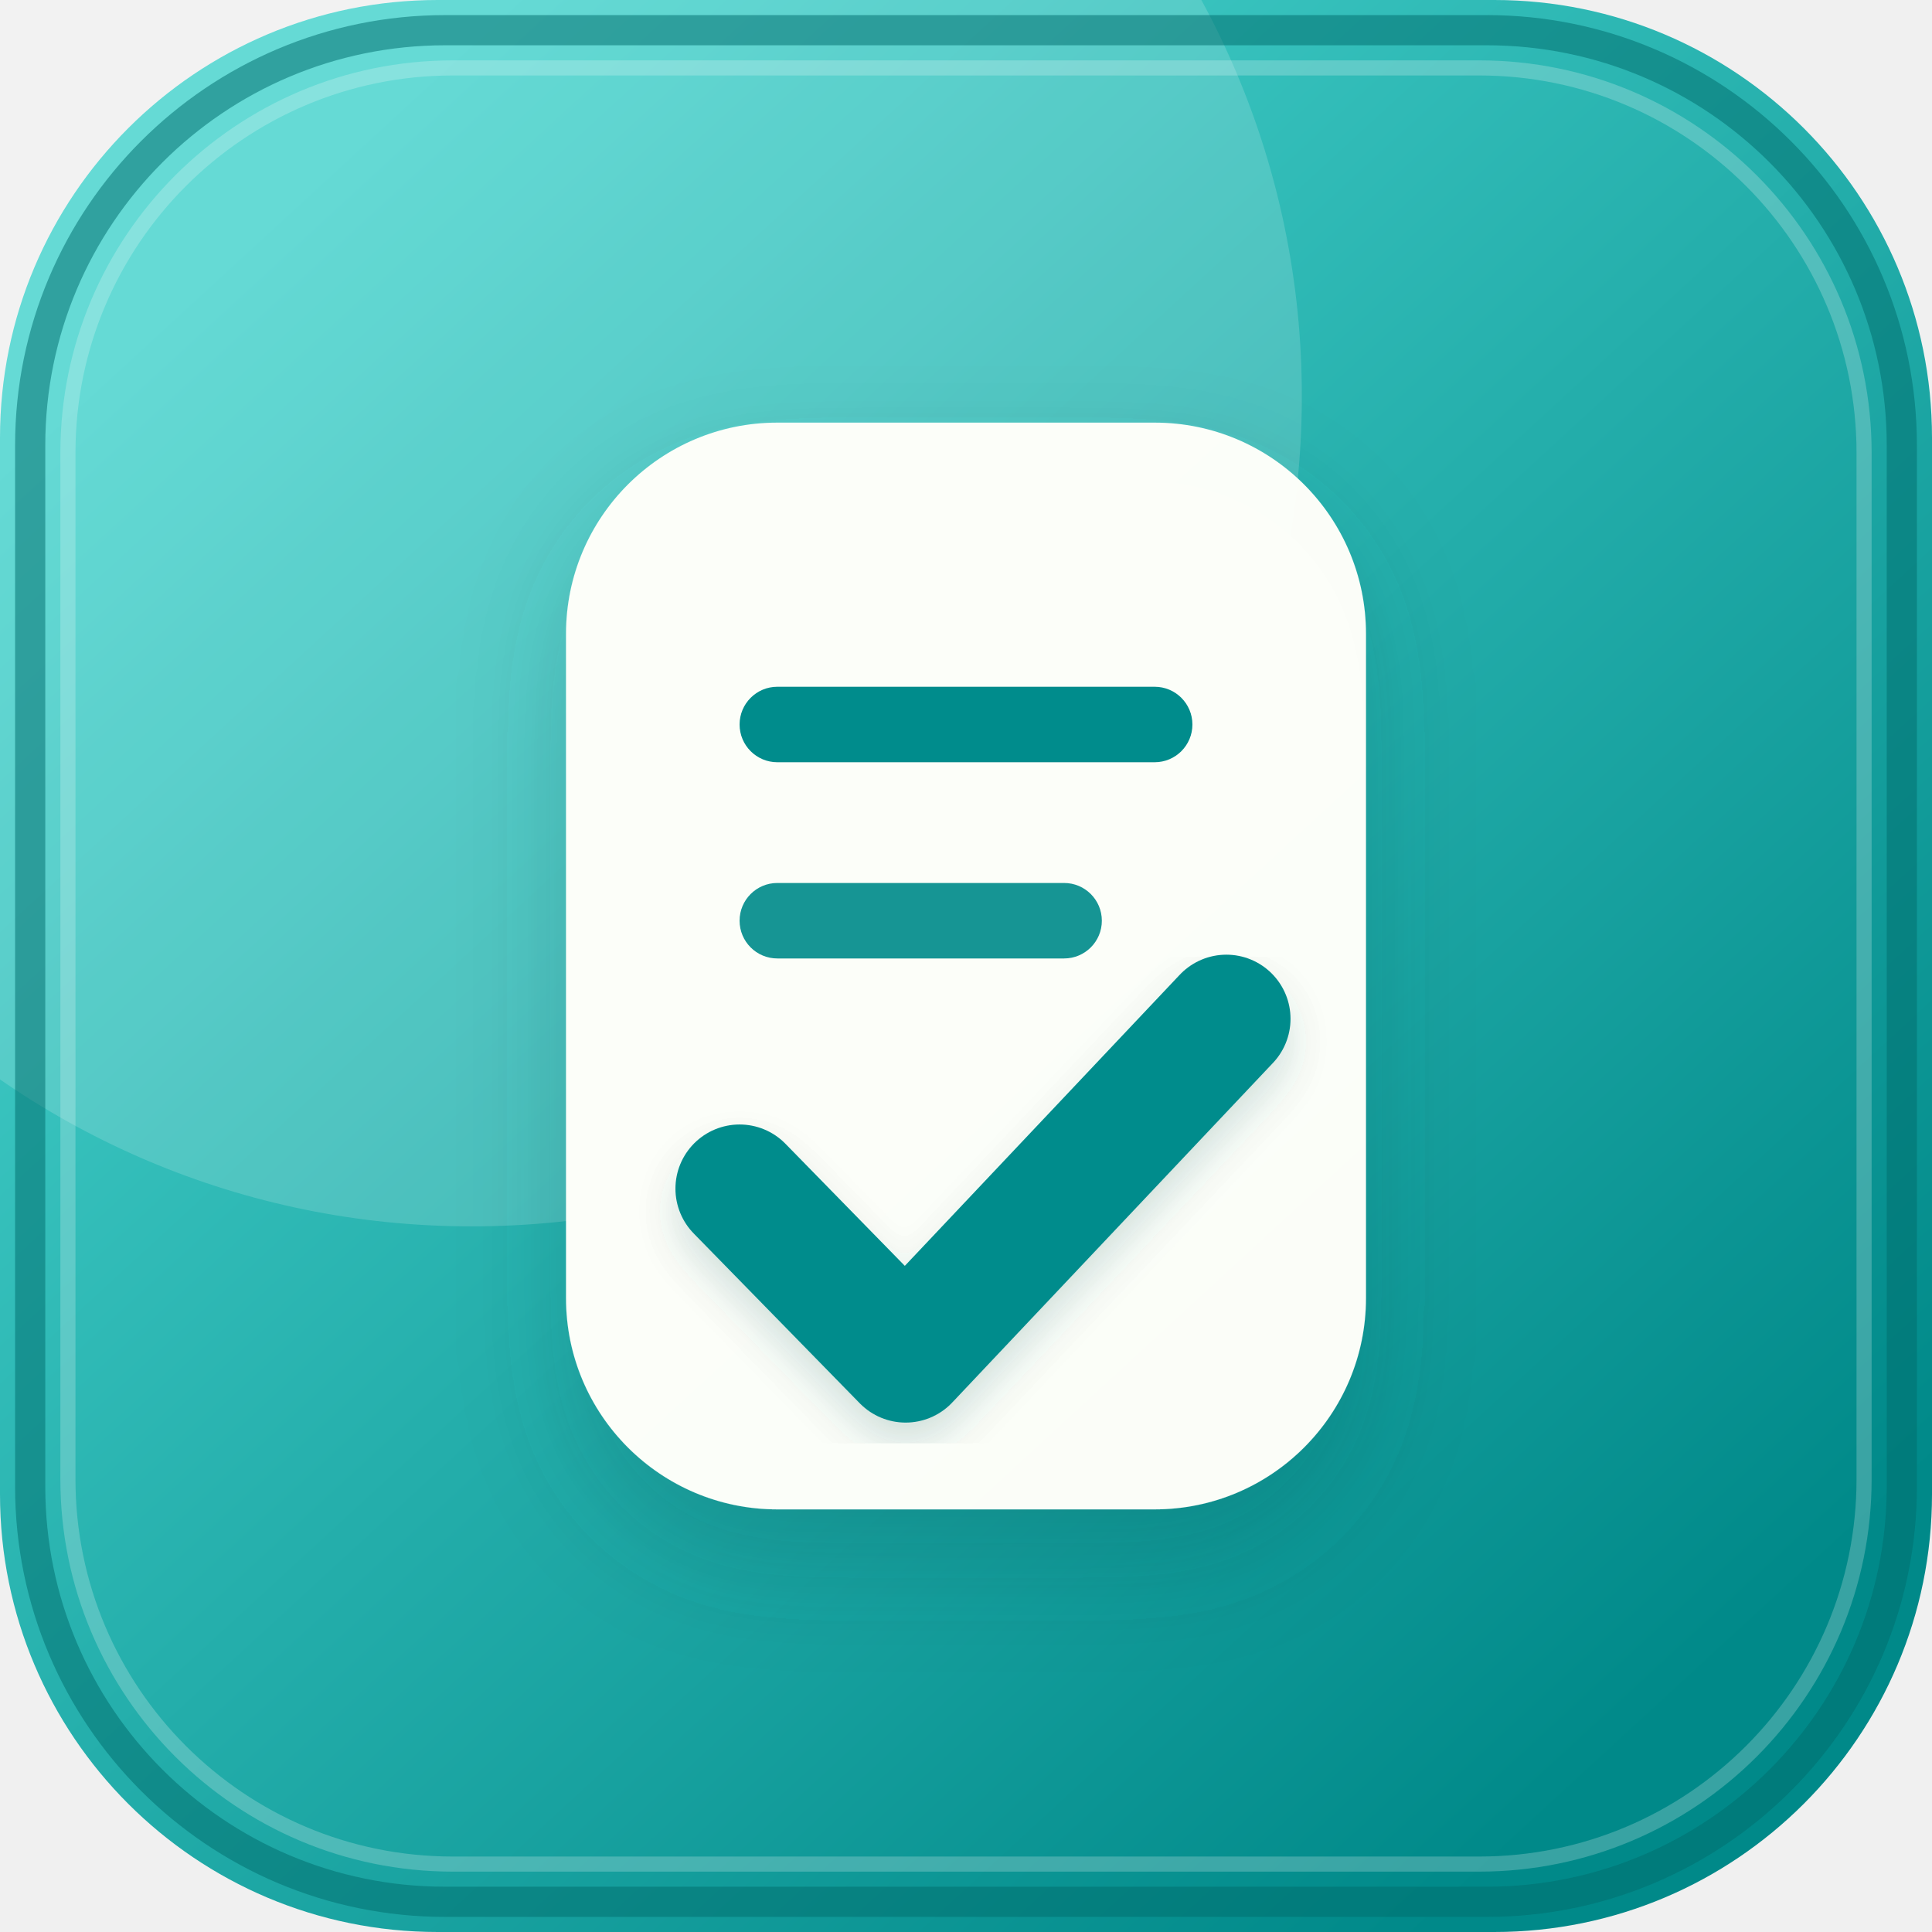
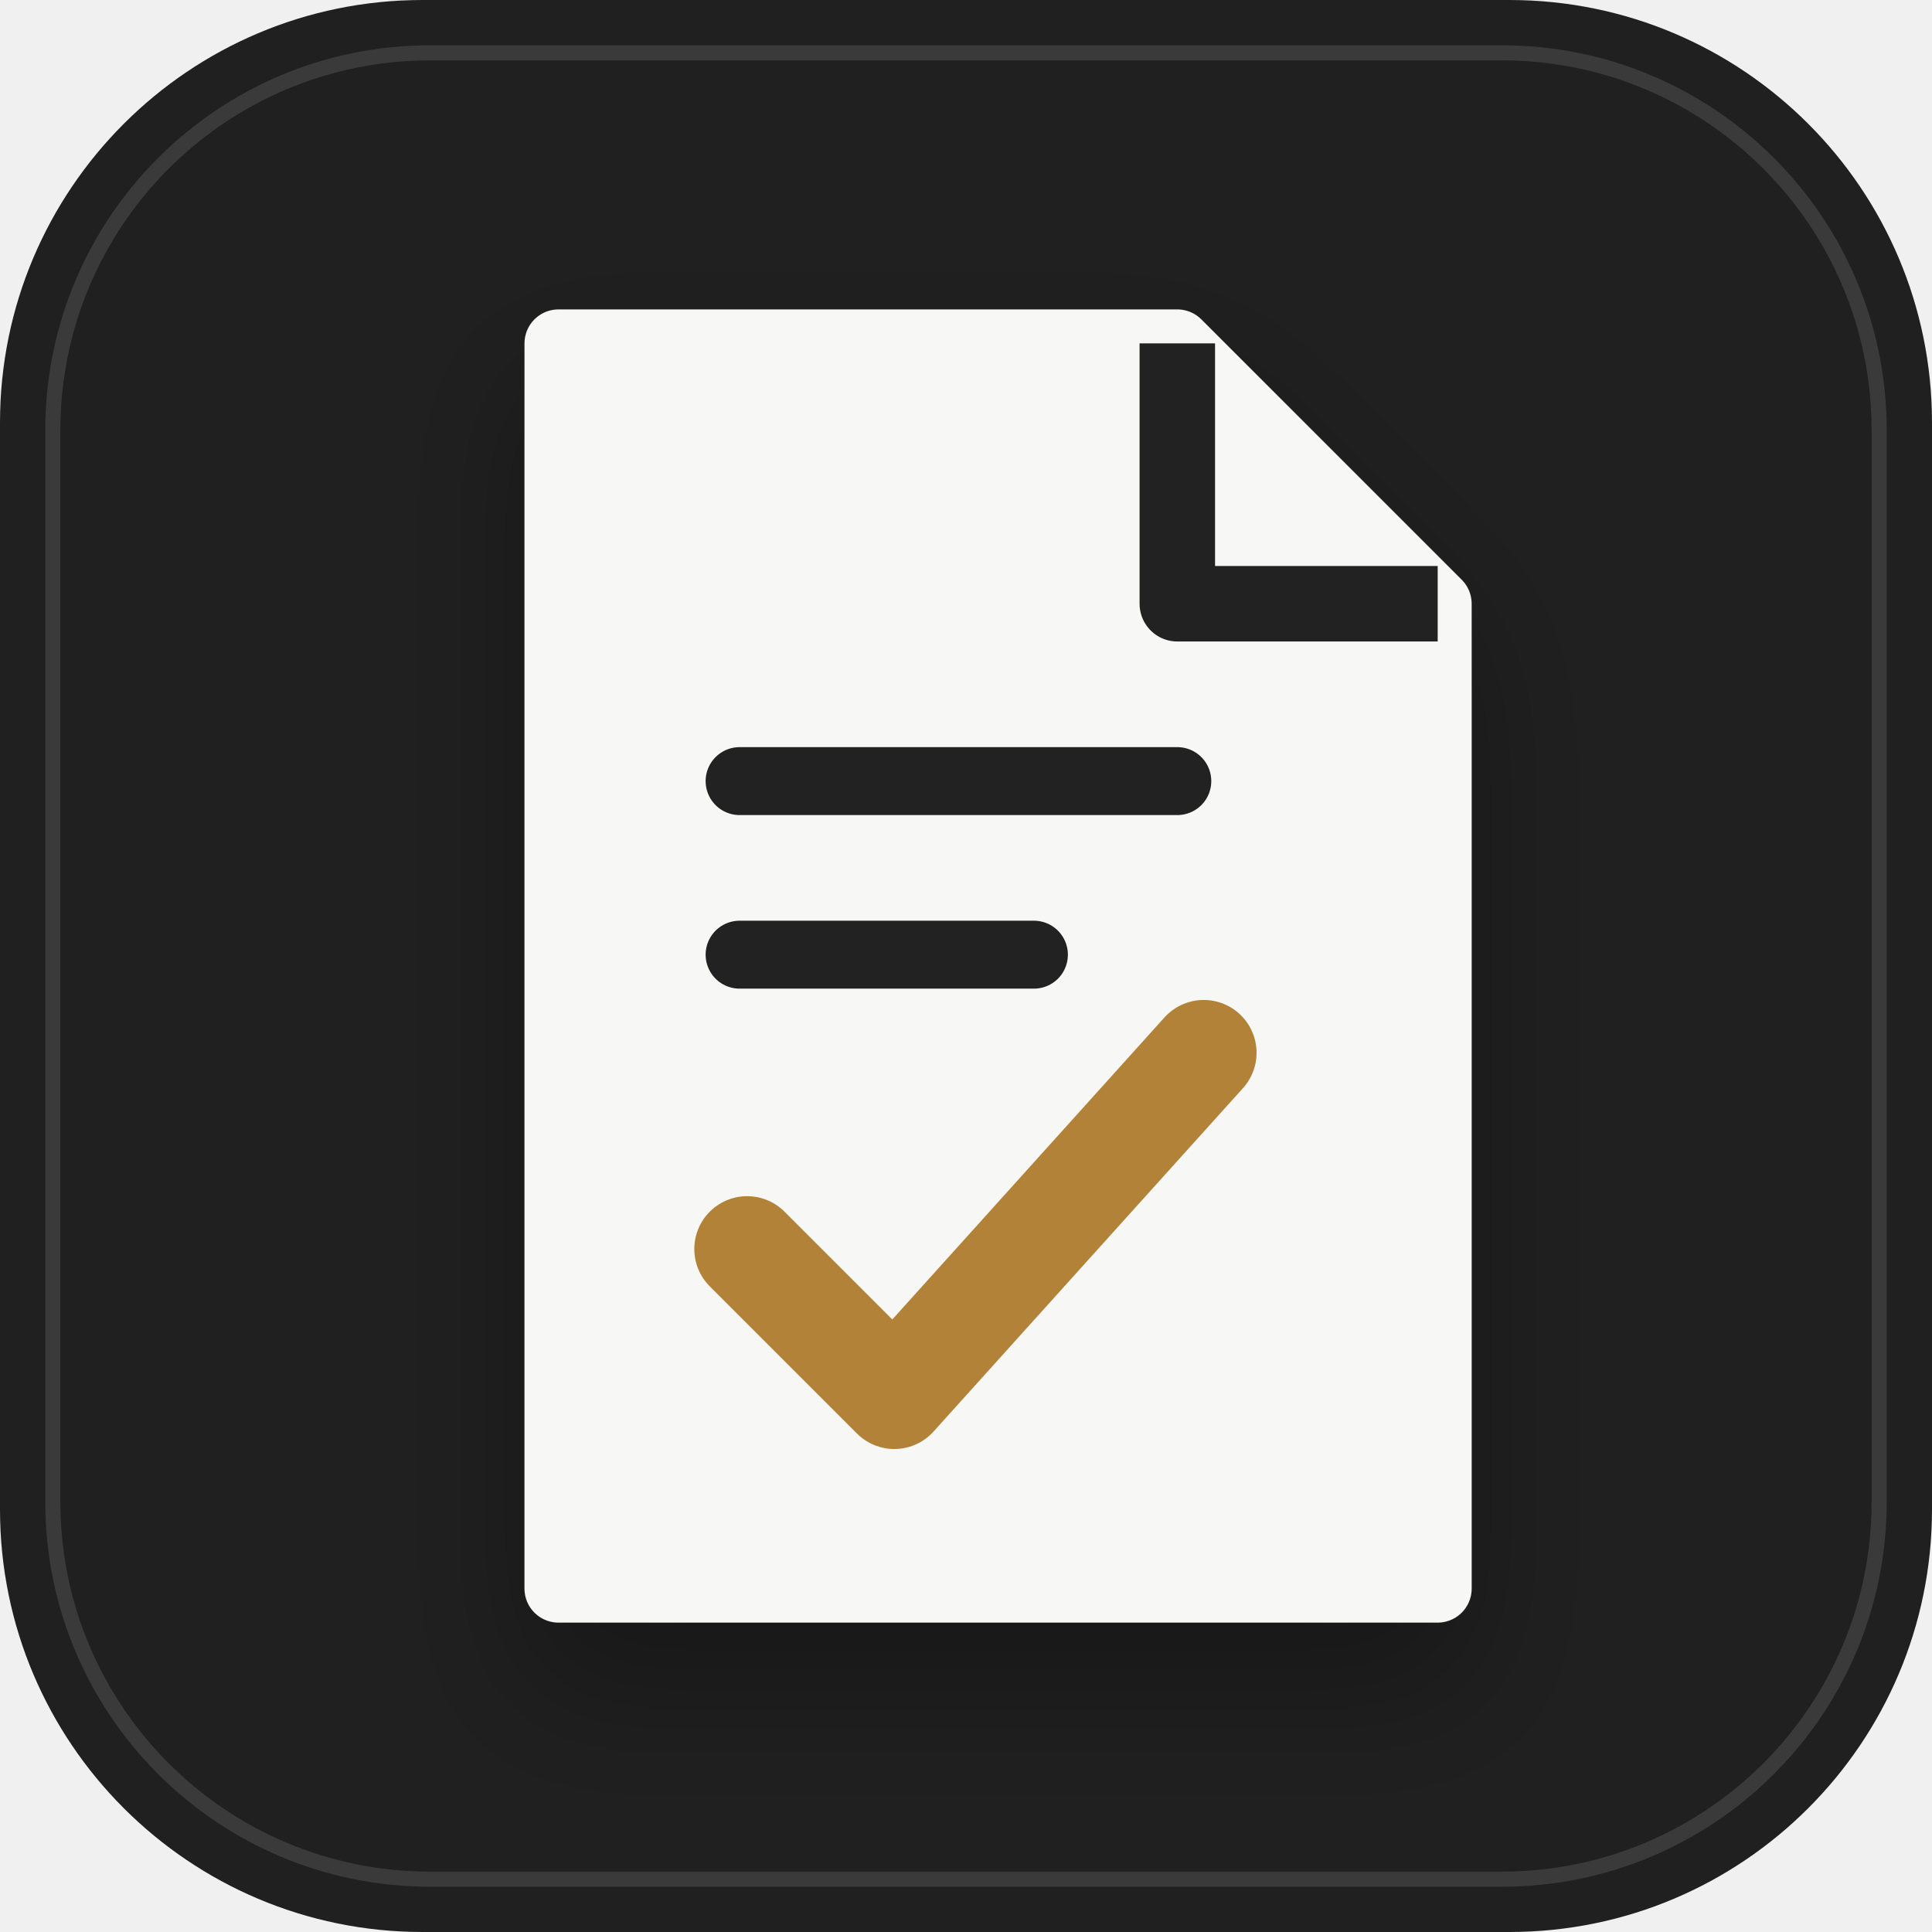
- <svg xmlns="http://www.w3.org/2000/svg" viewBox="0 0 512 512" role="img" aria-label="Задачи юриста">
+ <svg xmlns="http://www.w3.org/2000/svg" viewBox="0 0 512 512" role="img" aria-label="Трекер юриста">
  <defs>
-     <linearGradient id="bg" x1="72" y1="56" x2="440" y2="456" gradientUnits="userSpaceOnUse">
-       <stop stop-color="#48D3CD" />
-       <stop offset="1" stop-color="#008989" />
-     </linearGradient>
-     <filter id="softShadow" x="-25%" y="-25%" width="150%" height="150%">
-       <feDropShadow dx="0" dy="14" stdDeviation="14" flood-color="#004D4D" flood-opacity="0.20" />
-     </filter>
-     <filter id="checkShadow" x="-25%" y="-25%" width="150%" height="150%">
-       <feDropShadow dx="0" dy="6" stdDeviation="5" flood-color="#004D4D" flood-opacity="0.16" />
+     <filter id="shadow" x="-24%" y="-24%" width="148%" height="160%">
+       <feDropShadow dx="0" dy="18" stdDeviation="18" flood-color="#000000" flood-opacity="0.28" />
    </filter>
  </defs>
-   <rect width="512" height="512" rx="116" fill="url(#bg)" />
-   <circle cx="125" cy="105" r="220" fill="#FFFFFF" opacity="0.16" />
-   <rect x="8" y="8" width="496" height="496" rx="110" fill="none" stroke="#006E6E" stroke-opacity="0.52" stroke-width="8" />
-   <rect x="18" y="18" width="476" height="476" rx="102" fill="none" stroke="#FFFFFF" stroke-opacity="0.22" stroke-width="4" />
-   <g filter="url(#softShadow)">
-     <rect x="150" y="112" width="212" height="288" rx="56" fill="#FFFFFA" opacity="0.98" />
-     <rect x="196" y="182" width="120" height="20" rx="10" fill="#008C8C" />
-     <rect x="196" y="234" width="96" height="20" rx="10" fill="#008C8C" opacity="0.92" />
-     <path d="M196 315 L240 360 L325 270" fill="none" stroke="#008C8C" stroke-width="34" stroke-linecap="round" stroke-linejoin="round" filter="url(#checkShadow)" />
+   <rect width="512" height="512" rx="112" fill="#202020" />
+   <rect x="14" y="14" width="484" height="484" rx="100" fill="none" stroke="#FFFFFF" stroke-opacity="0.12" stroke-width="4" />
+   <g filter="url(#shadow)">
+     <path d="M148 91h164l69 69v261H148z" fill="#F7F7F5" stroke="#F7F7F5" stroke-width="18" stroke-linejoin="round" />
+     <path d="M312 91v69h69" fill="none" stroke="#202020" stroke-width="20" stroke-linejoin="round" />
+     <path d="M196 207h116M196 253h78" fill="none" stroke="#202020" stroke-width="18" stroke-linecap="round" />
+     <path d="m198 331 39 39 82-91" fill="none" stroke="#B18238" stroke-width="28" stroke-linecap="round" stroke-linejoin="round" />
  </g>
</svg>
